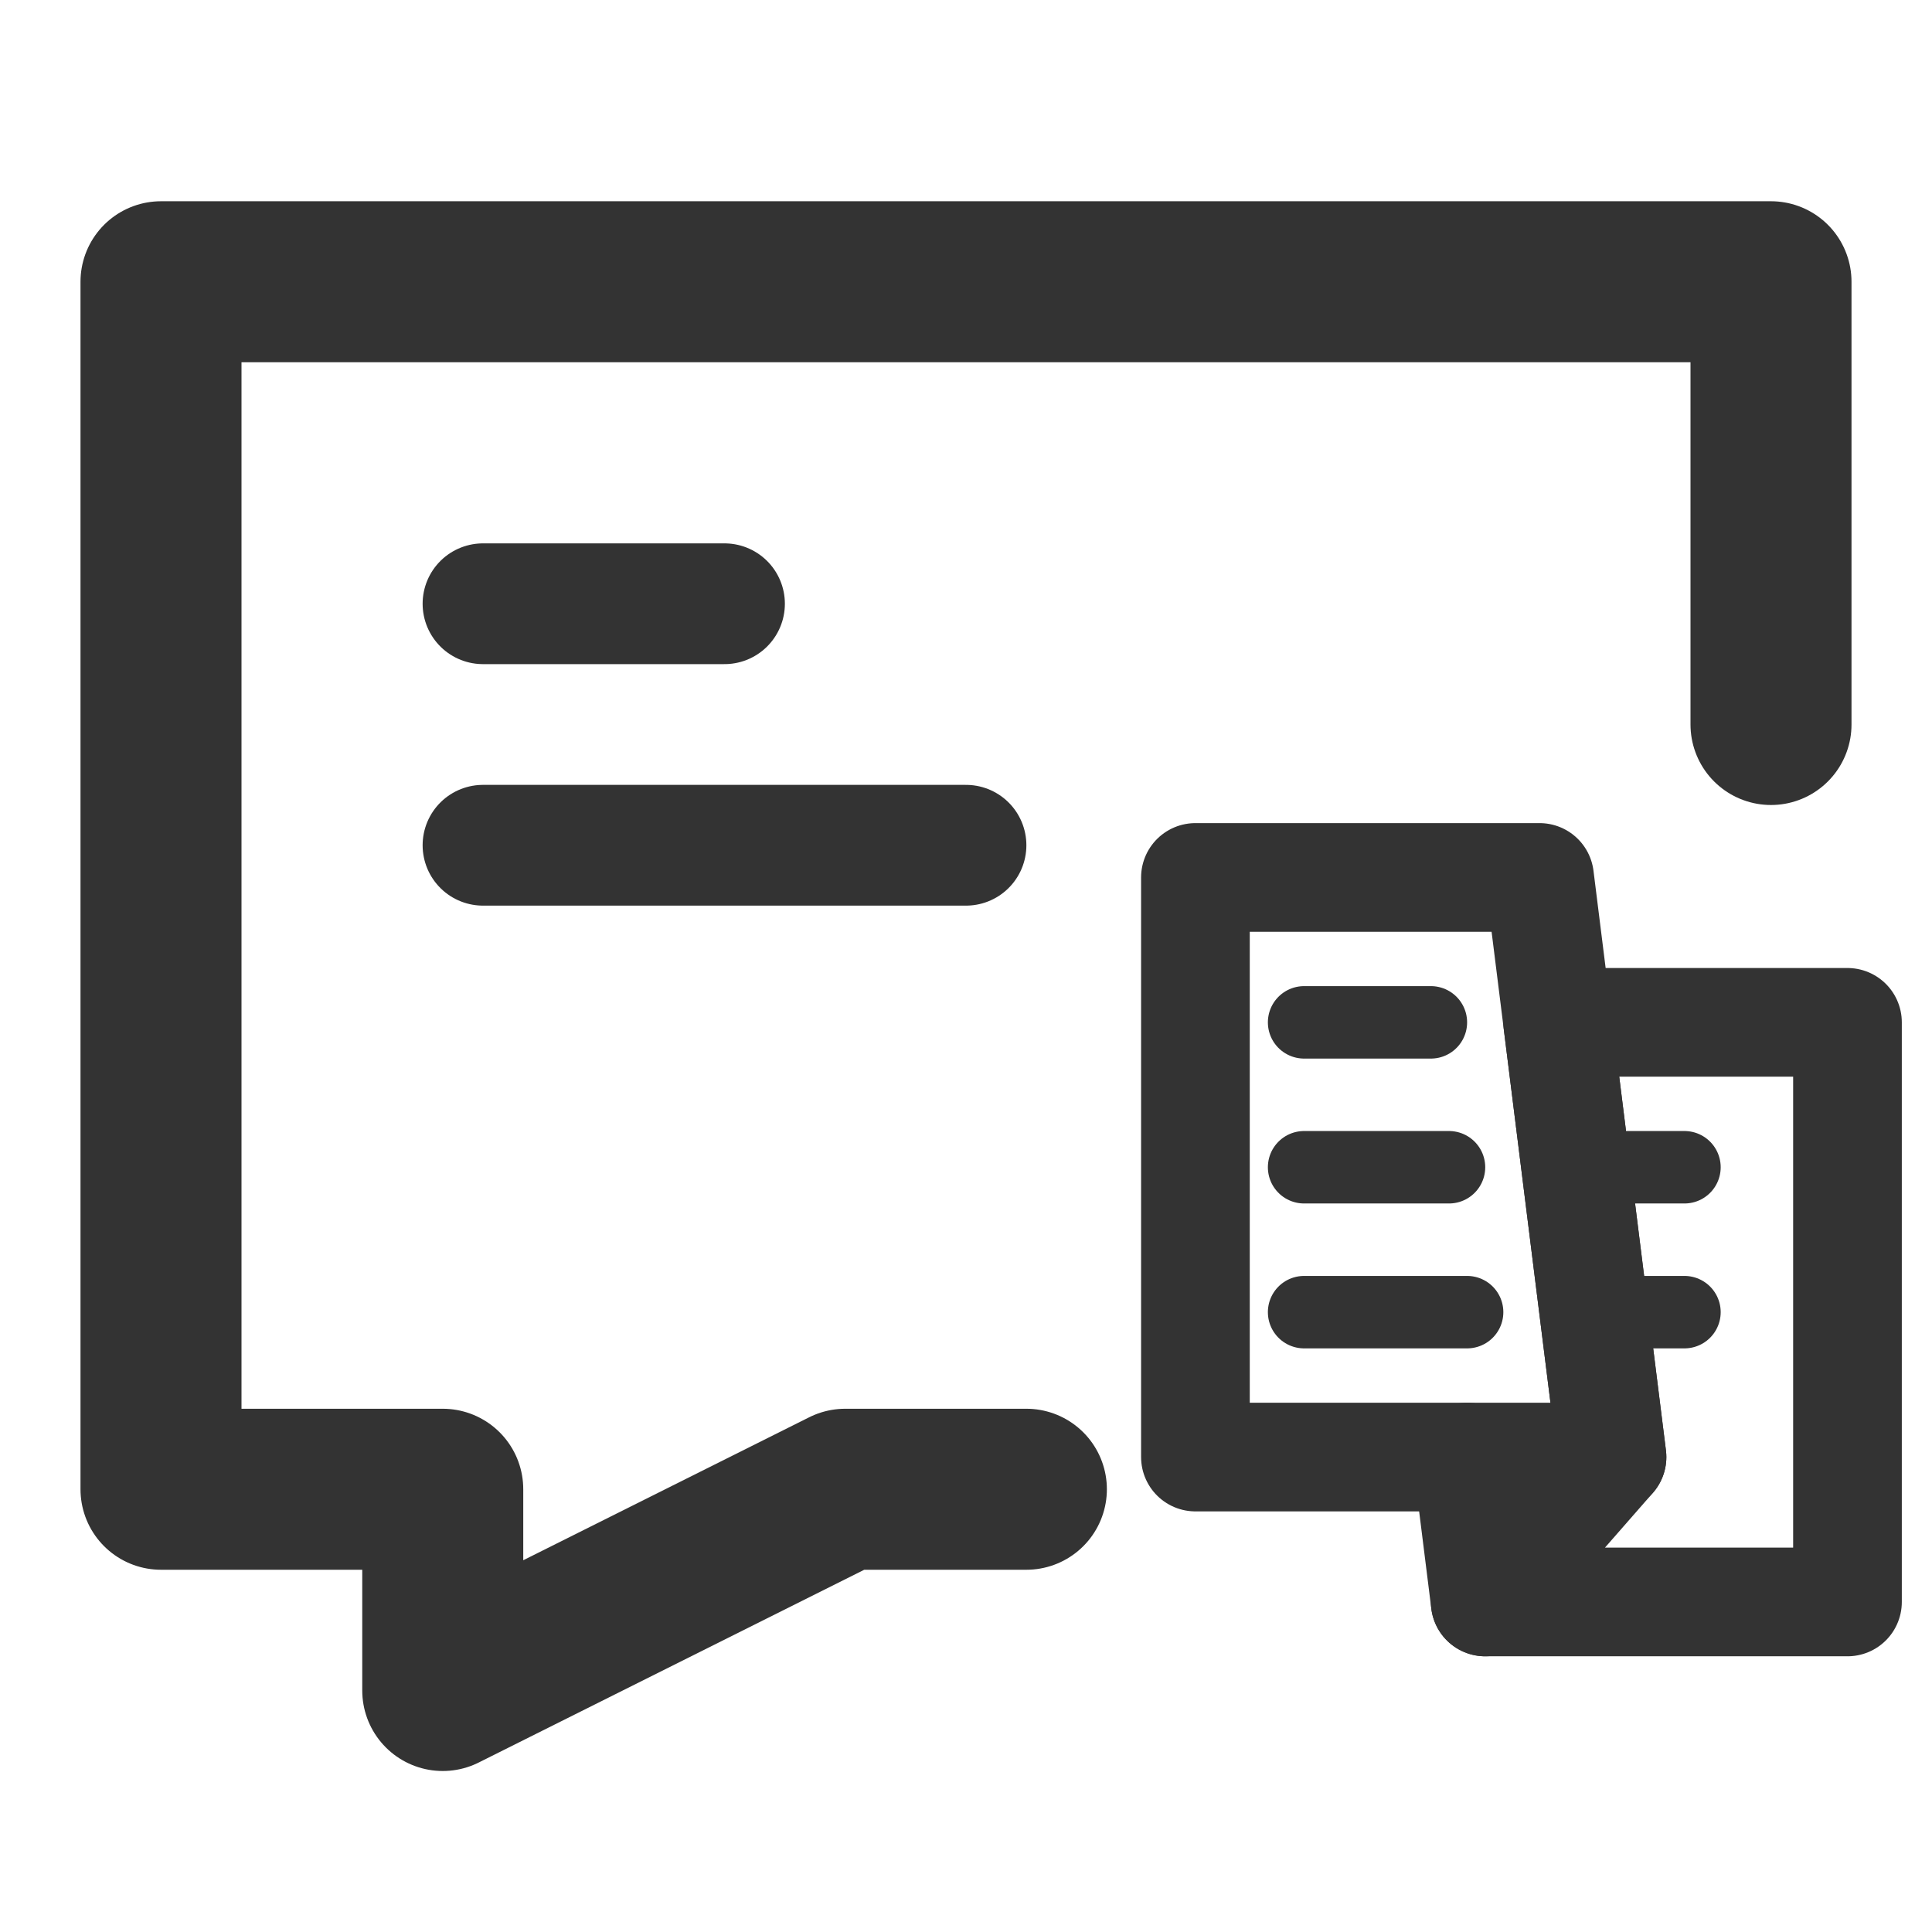
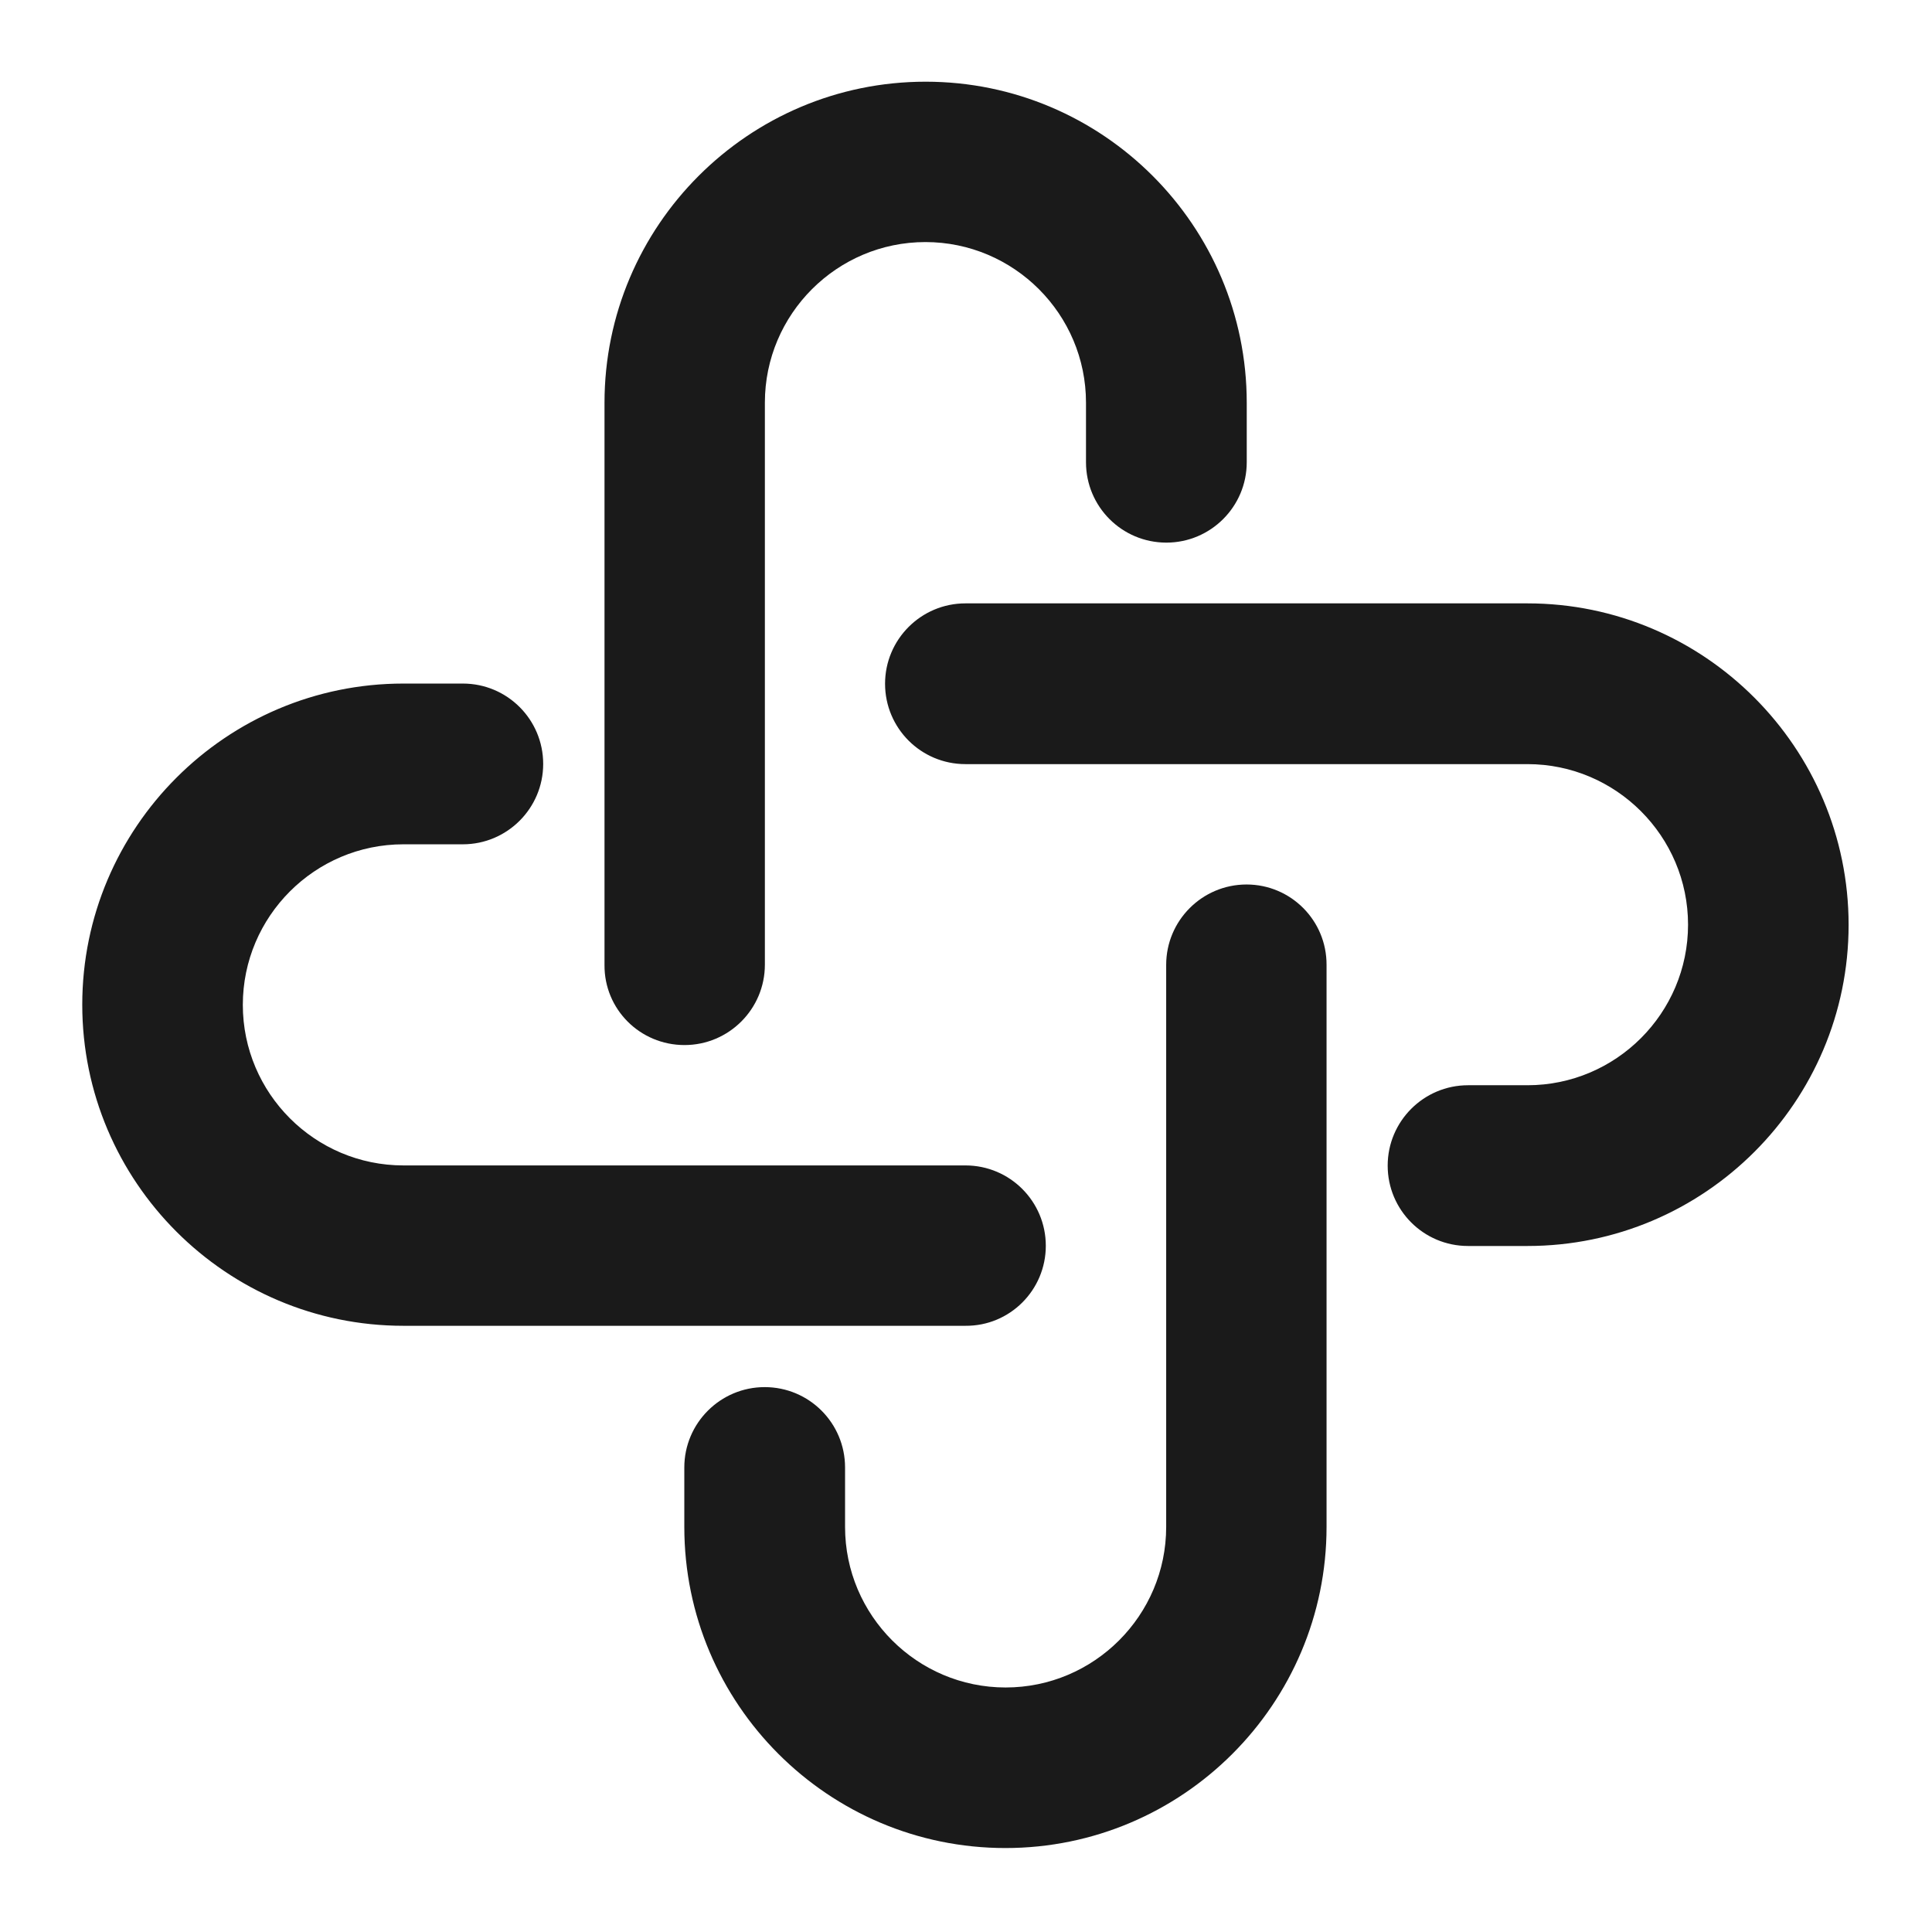
- <svg xmlns="http://www.w3.org/2000/svg" width="24" height="24" viewBox="0 0 48 48" fill="none">
+ <svg xmlns="http://www.w3.org/2000/svg" width="24" height="24" viewBox="0 0 1024 1024" fill="none">
  <style>
-     .icon-stroke { stroke: #333; }
-     .icon-fill { fill: #333; stroke: #333; }
+     .icon-fill { fill: #1a1a1a; }
    @media (prefers-color-scheme: dark) {
-       .icon-stroke { stroke: #e0e0e0; }
-       .icon-fill { fill: #e0e0e0; stroke: #e0e0e0; }
+       .icon-fill { fill: #e0e0e0; }
    }
  </style>
-   <path d="M25.5 37H21L11 42V37H4V7H44V18" class="icon-stroke" stroke-width="4" stroke-linecap="round" stroke-linejoin="round" />
-   <path d="M12 15H15L18 15" class="icon-stroke" stroke-width="3" stroke-linecap="round" stroke-linejoin="round" />
-   <path d="M12 21H18L24 21" class="icon-stroke" stroke-width="3" stroke-linecap="round" stroke-linejoin="round" />
-   <g transform="translate(27, 20) scale(0.45)">
-     <path d="M22 44L21 36" class="icon-stroke" stroke-width="6" stroke-linecap="round" stroke-linejoin="round" />
-     <path d="M42 44V12H26L27 20L28 28L29 36L22 44H42Z" fill="none" class="icon-stroke" stroke-width="6" stroke-linecap="round" stroke-linejoin="round" />
-     <path d="M28 28H33" class="icon-stroke" stroke-width="4" stroke-linecap="round" stroke-linejoin="round" />
-     <path d="M27 20H33" class="icon-stroke" stroke-width="4" stroke-linecap="round" stroke-linejoin="round" />
-     <path d="M6 4H25L26 12L27 20L28 28L29 36H21H6V4Z" fill="none" class="icon-stroke" stroke-width="6" stroke-linecap="round" stroke-linejoin="round" />
-     <path d="M12 12H19" class="icon-stroke" stroke-width="4" stroke-linecap="round" stroke-linejoin="round" />
-     <path d="M12 20H20" class="icon-stroke" stroke-width="4" stroke-linecap="round" stroke-linejoin="round" />
-     <path d="M12 28H21" class="icon-stroke" stroke-width="4" stroke-linecap="round" stroke-linejoin="round" />
-   </g>
+   <path class="icon-fill" d="M362.8 553.9c23.5 0 42.6-19.1 42.6-42.6V213.4c0-46.9 38.2-85.1 85.1-85.1s85.1 38.2 85.1 85.1V245c0 23.5 19 42.6 42.6 42.6 23.5 0 42.6-19.1 42.6-42.6v-31.5c0-93.9-76.3-170.2-170.2-170.2s-170.2 76.4-170.2 170.2v297.9c-0.2 23.5 18.8 42.5 42.4 42.5zM660.7 468.8c-23.5 0-42.6 19.1-42.6 42.6v297.9c0 46.9-38.2 85.1-85.1 85.1s-85.1-38.2-85.1-85.1v-31.5c0-23.5-19-42.6-42.6-42.6-23.5 0-42.6 19.1-42.6 42.6v31.5c0 93.9 76.3 170.2 170.2 170.2s170.2-76.4 170.2-170.2V511.4c0.1-23.5-18.9-42.6-42.4-42.6z" />
+   <path class="icon-fill" d="M809.6 319.8H511.7c-23.5 0-42.6 19.1-42.6 42.6s19 42.6 42.6 42.6h297.9c46.9 0 85.1 38.2 85.1 85.1s-38.2 85.1-85.1 85.1h-31.5c-23.5 0-42.6 19.1-42.6 42.6s19 42.6 42.6 42.6h31.5c93.9 0 170.2-76.4 170.2-170.2s-76.3-170.4-170.2-170.4zM554.3 660.3c0-23.5-19-42.6-42.6-42.6H213.8c-46.9 0-85.1-38.2-85.1-85.1s38.2-85.1 85.1-85.1h31.5c23.5 0 42.6-19.1 42.6-42.6s-19-42.6-42.6-42.6h-31.5c-93.9 0-170.2 76.4-170.2 170.2s76.3 170.2 170.2 170.2h297.9c23.5 0.2 42.6-18.9 42.6-42.4z" />
</svg>
